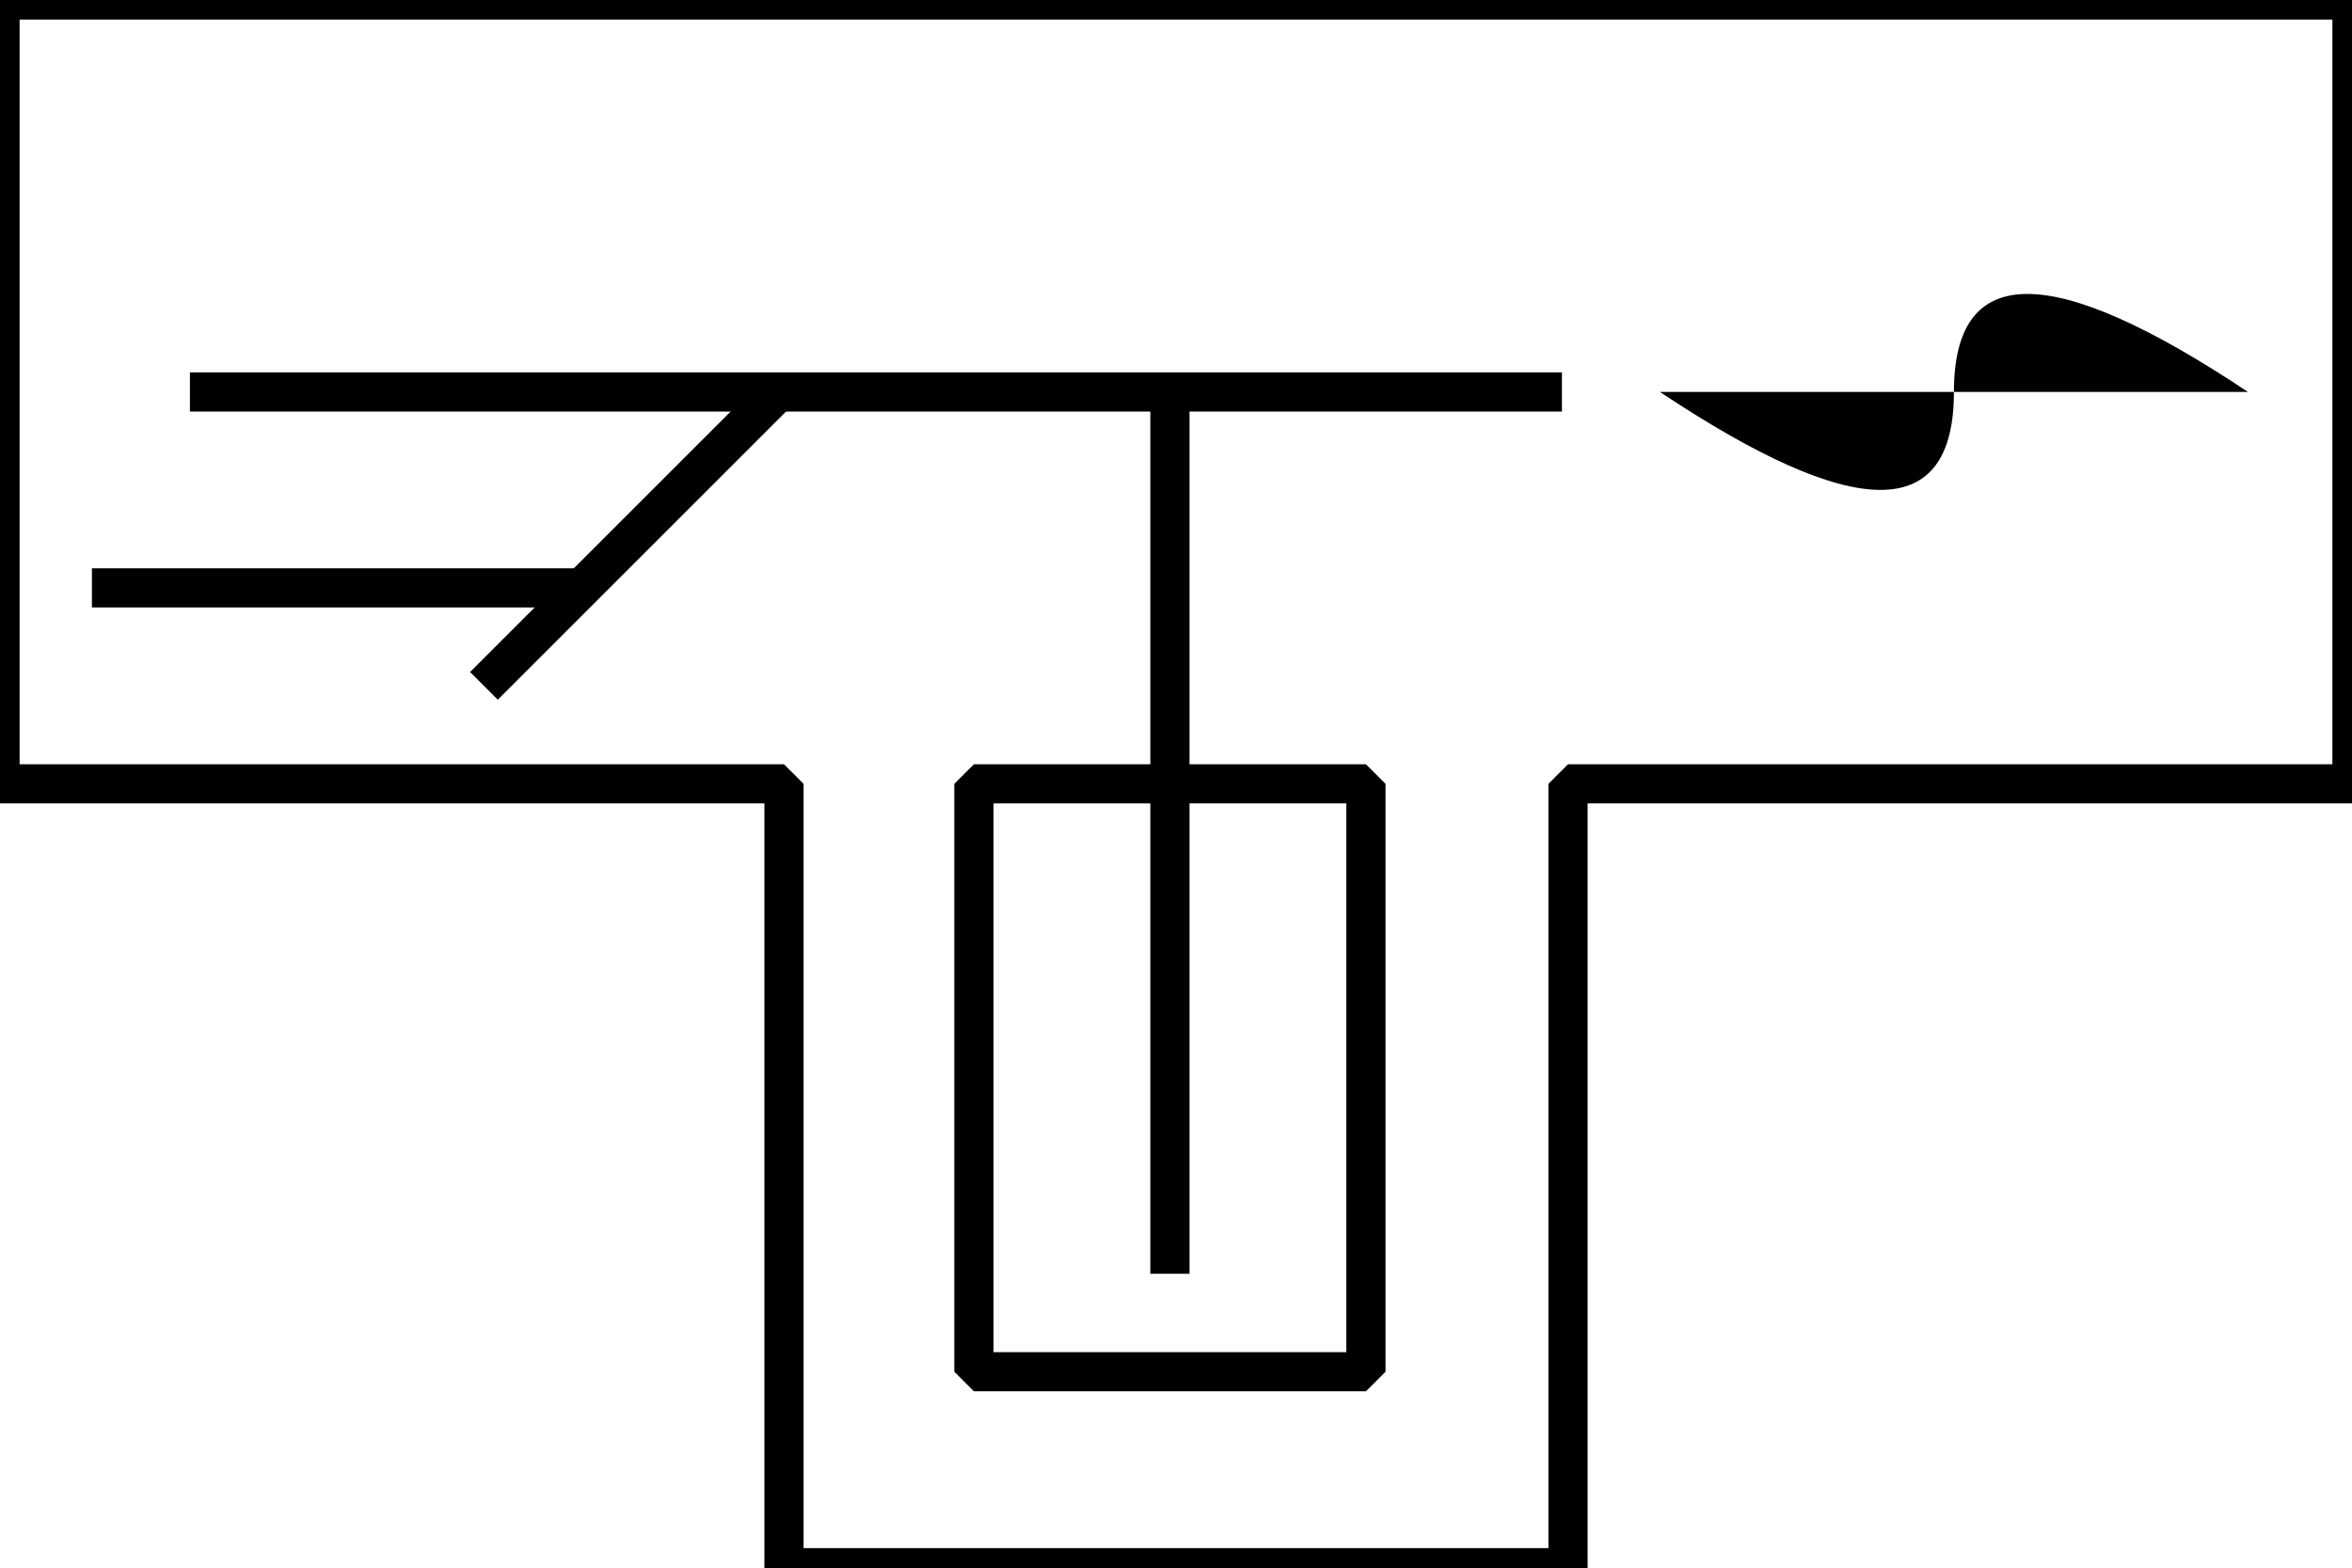
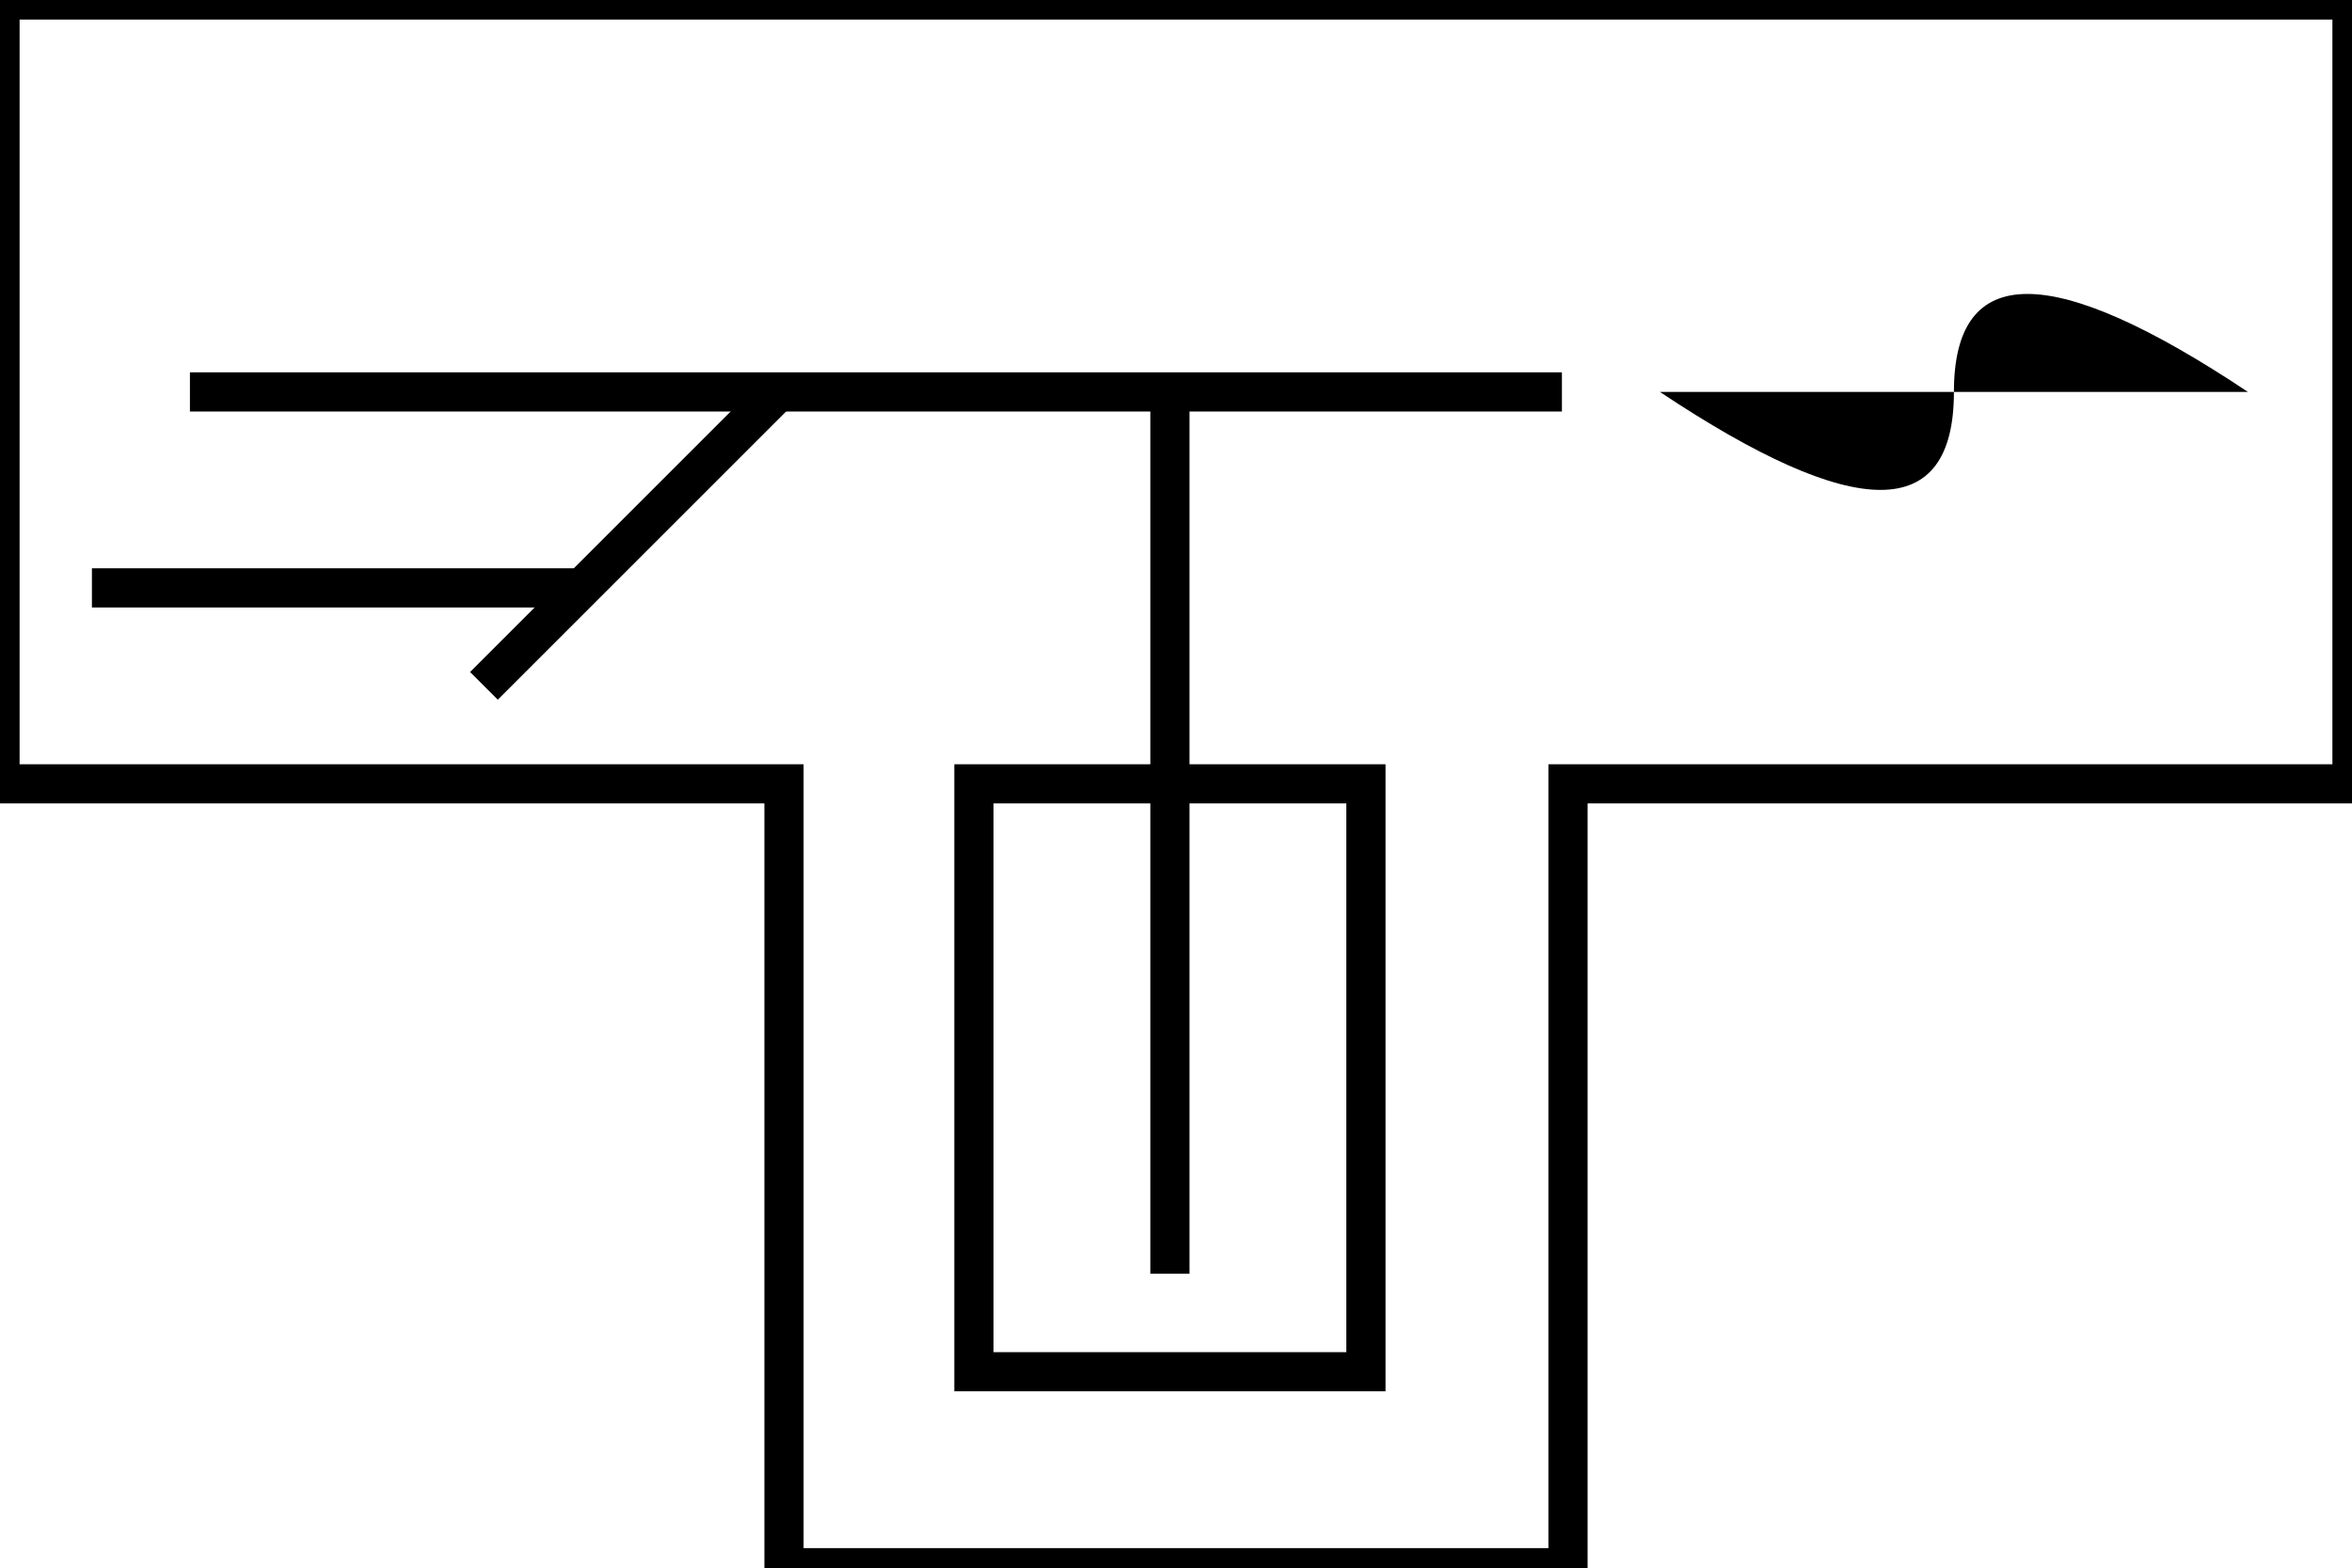
<svg xmlns="http://www.w3.org/2000/svg" width="12" height="8" version="1.1" id="svg20">
  <defs id="defs20">
    </defs>
-   <path d="m 11.469,2 q -1.5,-1 -1.5,0 0,1 -1.5,0" stroke-linecap="round" stroke-linejoin="round" id="path1" style="stroke-linecap:butt;stroke-linejoin:bevel" />
-   <polygon points="16,12 12,12 12,16 8,16 8,4 12,4 12,8 16,8 " fill-opacity="0" fill="#ff0000" opacity="0.57" stroke="#00ff00" stroke-opacity="1" stroke-width="0.2" id="polygon1" style="opacity:1;fill:none;fill-opacity:0;stroke:#000000;stroke-linecap:butt;stroke-linejoin:bevel;stroke-opacity:1" transform="rotate(90,12,4)" />
-   <rect width="3" height="2" x="4" y="-6.969" fill="none" opacity="1" stroke-opacity="1" stroke-width="0.2" fill-opacity="1" stroke="#000000" id="rect2" style="stroke-linecap:butt;stroke-linejoin:bevel" transform="rotate(90)" />
-   <line x2="0.469" stroke="#000000" x1="2.969" y1="3" y2="3" stroke-width="0.2" opacity="1" stroke-opacity="1" stroke-linecap="butt" id="line11" style="stroke-linecap:butt;stroke-linejoin:bevel" />
-   <line x2="3.969" stroke="#000000" x1="2.469" y1="3.5" y2="2" stroke-width="0.2" opacity="1" stroke-opacity="1" stroke-linecap="butt" id="line12" style="stroke-linecap:butt;stroke-linejoin:bevel" />
-   <line x2="5.969" stroke="#000000" x1="5.969" y1="2" y2="6.5" stroke-width="0.2" opacity="1" stroke-opacity="1" stroke-linecap="butt" id="line15" style="stroke-linecap:butt;stroke-linejoin:bevel" />
-   <line x2="0.969" stroke="#000000" x1="7.969" y1="2" y2="2" stroke-width="0.2" opacity="1" stroke-opacity="1" stroke-linecap="butt" id="line16" style="stroke-linecap:butt;stroke-linejoin:bevel" />
+   <path d="m 11.469,2 q -1.5,-1 -1.5,0 0,1 -1.5,0" stroke-linecap="round" stroke-linejoin="round" id="path1" style="stroke-linecap:butt;stroke-linejoin:miter" />
+   <polygon points="16,12 12,12 12,16 8,16 8,4 12,4 12,8 16,8 " fill-opacity="0" fill="#ff0000" opacity="0.57" stroke="#00ff00" stroke-opacity="1" stroke-width="0.2" id="polygon1" style="opacity:1;fill:none;fill-opacity:0;stroke:#000000;stroke-linecap:butt;stroke-linejoin:miter;stroke-opacity:1" transform="rotate(90,12,4)" />
+   <rect width="3" height="2" x="4" y="-6.969" fill="none" opacity="1" stroke-opacity="1" stroke-width="0.2" fill-opacity="1" stroke="#000000" id="rect2" style="stroke-linecap:butt;stroke-linejoin:miter" transform="rotate(90)" />
+   <line x2="0.469" stroke="#000000" x1="2.969" y1="3" y2="3" stroke-width="0.2" opacity="1" stroke-opacity="1" stroke-linecap="butt" id="line11" style="stroke-linecap:butt;stroke-linejoin:miter" />
+   <line x2="3.969" stroke="#000000" x1="2.469" y1="3.5" y2="2" stroke-width="0.2" opacity="1" stroke-opacity="1" stroke-linecap="butt" id="line12" style="stroke-linecap:butt;stroke-linejoin:miter" />
+   <line x2="5.969" stroke="#000000" x1="5.969" y1="2" y2="6.5" stroke-width="0.2" opacity="1" stroke-opacity="1" stroke-linecap="butt" id="line15" style="stroke-linecap:butt;stroke-linejoin:miter" />
+   <line x2="0.969" stroke="#000000" x1="7.969" y1="2" y2="2" stroke-width="0.2" opacity="1" stroke-opacity="1" stroke-linecap="butt" id="line16" style="stroke-linecap:butt;stroke-linejoin:miter" />
</svg>
